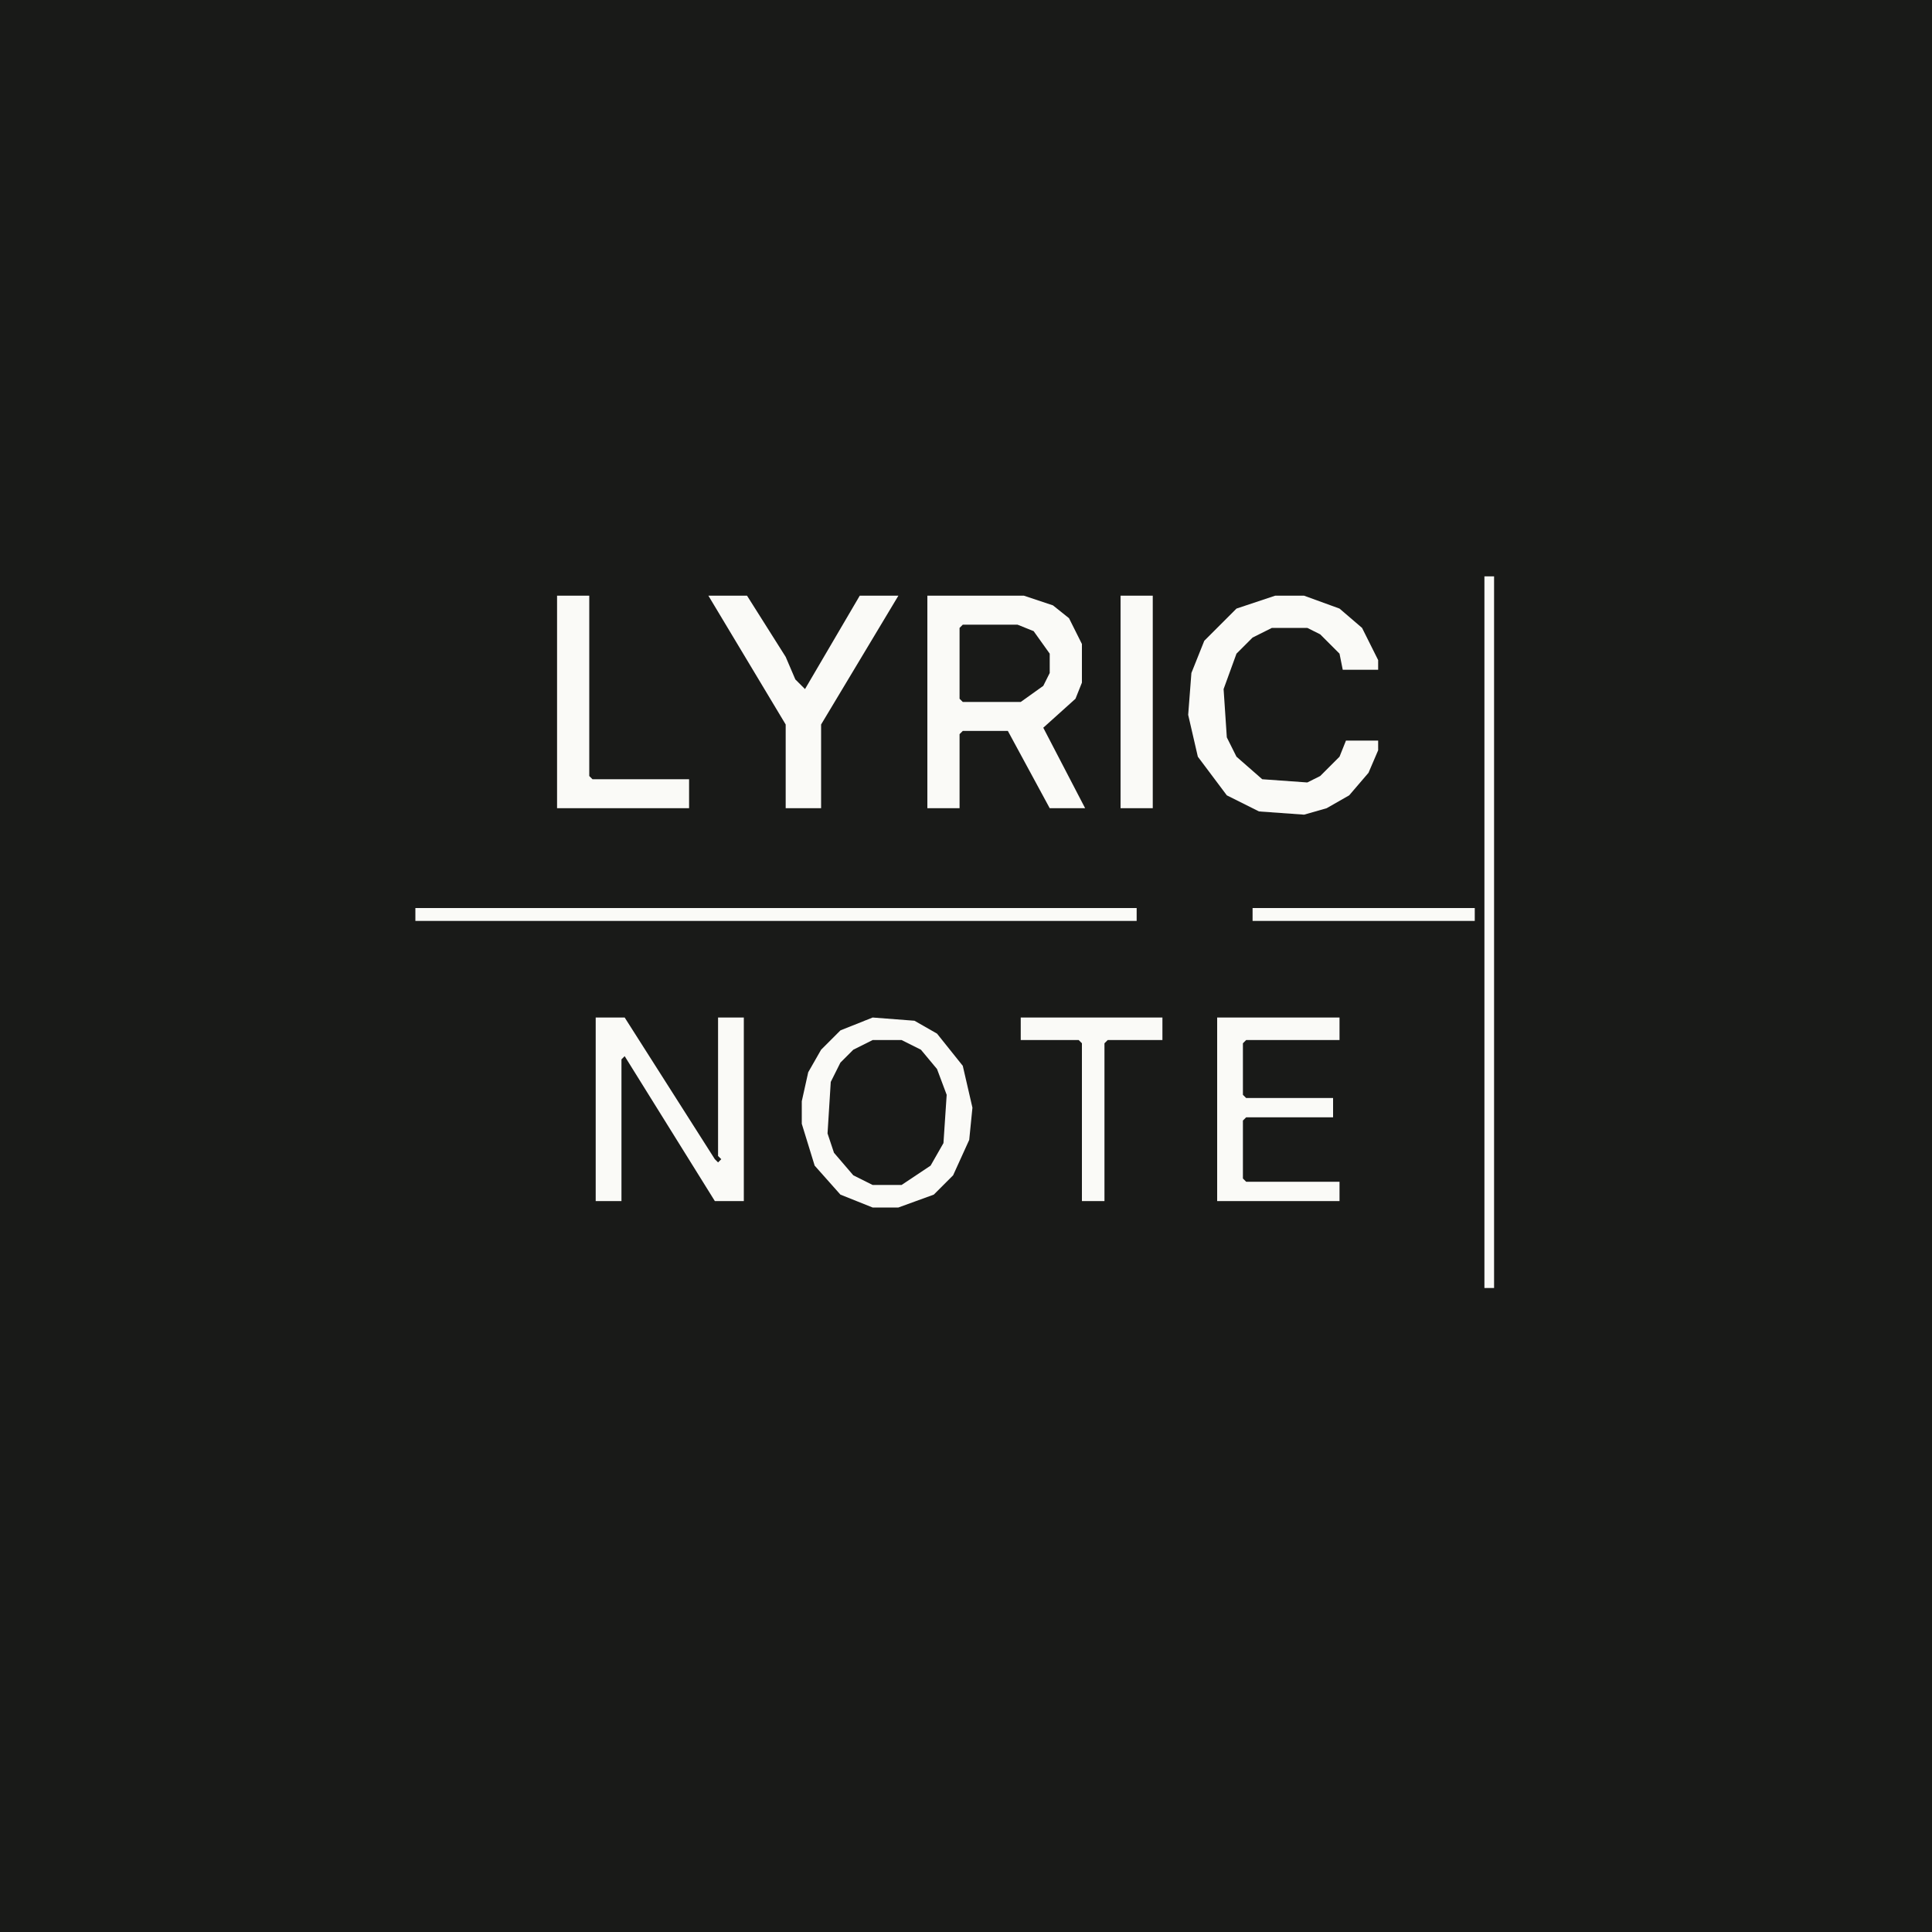
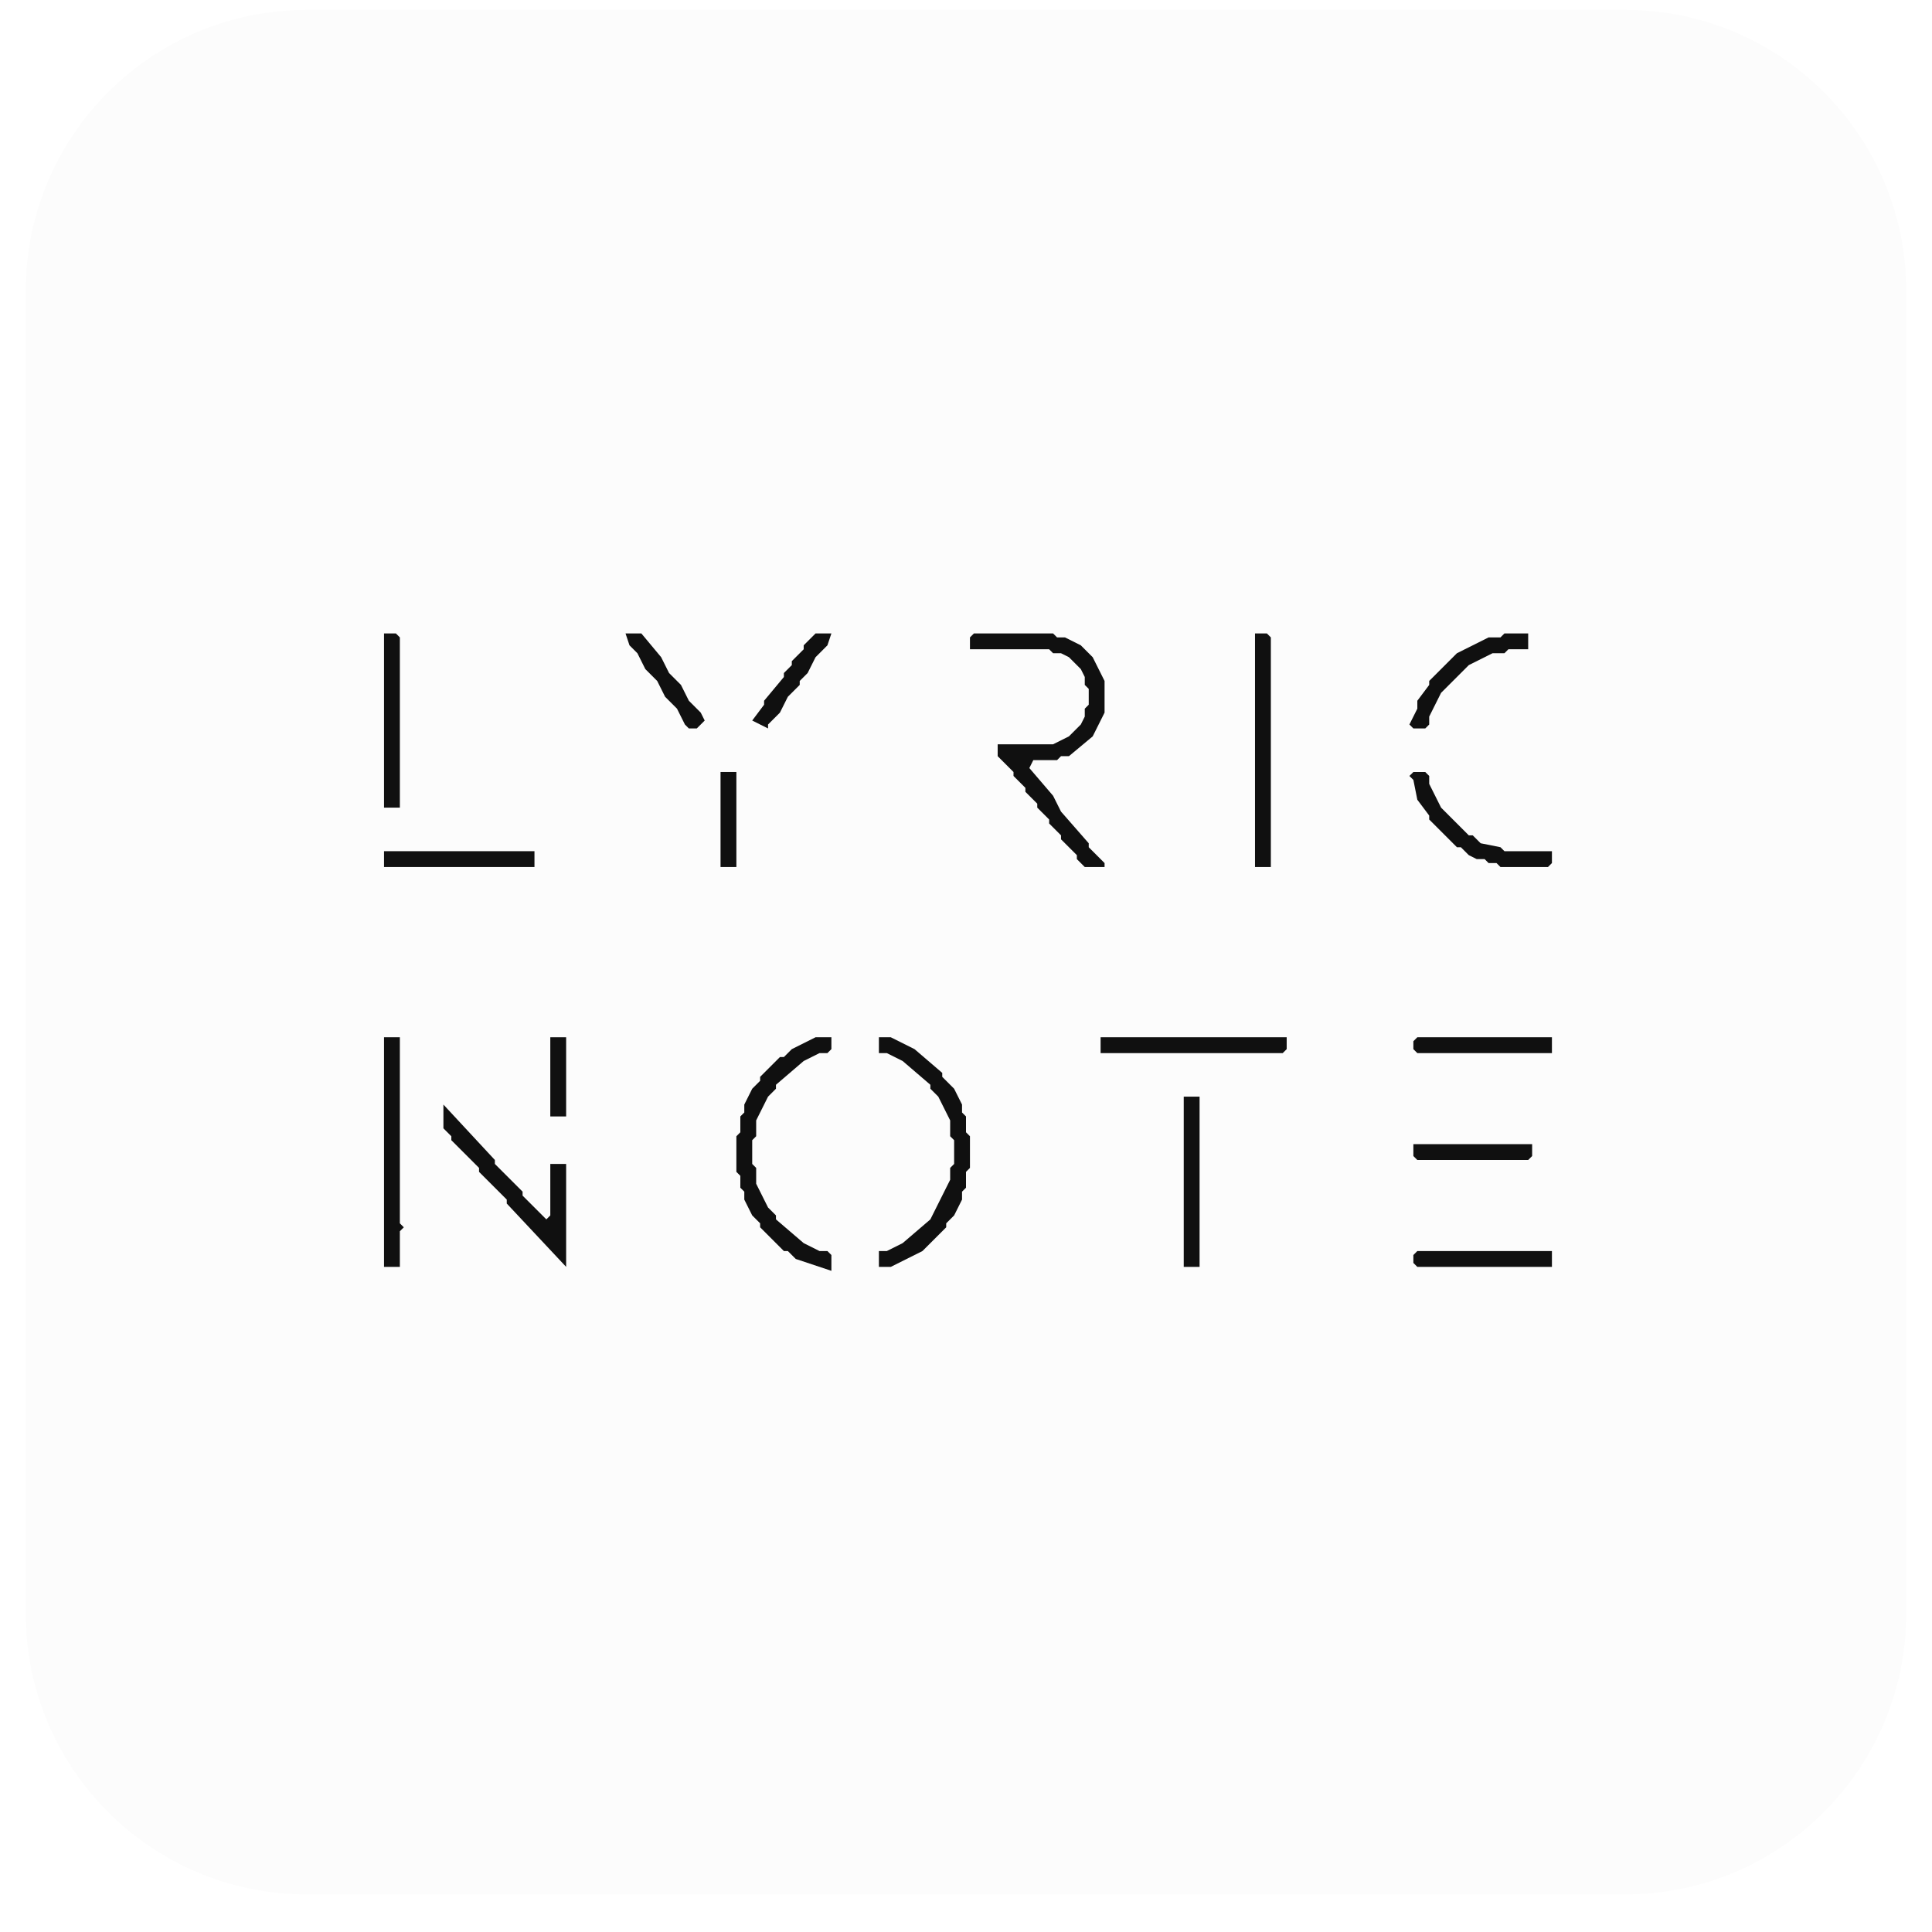
- <svg xmlns="http://www.w3.org/2000/svg" width="600" height="600" viewBox="0 0 600 600" role="img" aria-label="余白 LYRIC NOTE">
-   <rect width="600" height="600" fill="#191A18" />
-   <path fill="#FAFAF7" fill-rule="evenodd" d="M222 360 L223 359 L224 360 L223 361 Z M271 323 L280 323 L286 326 L291 332 L294 340 L293 355 L289 362 L280 368 L271 368 L265 365 L259 358 L257 352 L258 336 L261 330 L265 326 Z M378 316 L378 373 L416 373 L416 367 L387 367 L386 366 L386 348 L387 347 L414 347 L414 341 L387 341 L386 340 L386 324 L387 323 L416 323 L416 316 Z M317 316 L317 323 L335 323 L336 324 L336 373 L343 373 L343 324 L344 323 L361 323 L361 316 Z M271 316 L261 320 L255 326 L251 333 L249 342 L249 349 L253 362 L261 371 L271 375 L279 375 L290 371 L296 365 L301 354 L302 344 L299 331 L291 321 L284 317 Z M185 316 L185 373 L193 373 L193 329 L194 328 L222 373 L231 373 L231 316 L223 316 L223 359 L222 360 L194 316 Z M389 282 L389 286 L458 286 L458 282 Z M129 282 L129 286 L353 286 L353 282 Z M298 195 L299 194 L316 194 L321 196 L326 203 L326 209 L324 213 L317 218 L299 218 L298 217 Z M396 185 L384 189 L374 199 L370 209 L369 222 L372 235 L381 247 L391 252 L405 253 L412 251 L419 247 L425 240 L428 233 L428 230 L418 230 L416 235 L410 241 L406 243 L392 242 L384 235 L381 229 L380 214 L384 203 L389 198 L395 195 L406 195 L410 197 L416 203 L417 208 L428 208 L428 205 L423 195 L416 189 L405 185 Z M348 185 L348 251 L358 251 L358 185 Z M288 185 L288 251 L298 251 L298 228 L299 227 L313 227 L326 251 L337 251 L324 226 L334 217 L336 212 L336 200 L332 192 L327 188 L318 185 Z M220 185 L244 225 L244 251 L255 251 L255 225 L279 185 L267 185 L250 214 L247 211 L244 204 L232 185 Z M173 185 L173 251 L214 251 L214 242 L184 242 L183 241 L183 185 Z M461 179 L461 400 L464 400 L464 179 Z" />
+ <svg xmlns="http://www.w3.org/2000/svg" width="512" height="512" viewBox="0 0 486 488" role="img" aria-label="余白 LYRIC NOTE">
+   <rect x="5.5" y="2.5" width="475" height="476" rx="71" fill="#FCFCFC" />
+   <g fill="#101010" fill-rule="evenodd">
+     <path d="M 356 317 L 356 319 L 357 320 L 391 320 L 391 316 L 357 316 Z" />
+     <path d="M 356 289 L 356 292 L 357 293 L 385 293 L 386 292 L 386 289 Z" />
+     <path d="M 111 279 L 111 285 L 113 287 L 113 288 L 120 295 L 120 296 L 127 303 L 127 304 L 142 320 L 142 294 L 138 294 L 138 307 L 137 308 L 131 302 L 131 301 L 124 294 L 124 293 Z" />
+     <path d="M 298 277 L 298 320 L 302 320 L 302 277 Z" />
+     <path d="M 356 263 L 356 265 L 357 266 L 391 266 L 391 262 L 357 262 Z" />
+     <path d="M 277 262 L 277 266 L 323 266 L 324 265 L 324 262 Z" />
+     <path d="M 221 262 L 221 266 L 223 266 L 227 268 L 234 274 L 234 275 L 236 277 L 239 283 L 239 287 L 240 288 L 240 294 L 239 295 L 239 298 L 234 308 L 227 314 L 223 316 L 221 316 L 221 320 L 224 320 L 232 316 L 238 310 L 238 309 L 240 307 L 242 303 L 242 301 L 243 300 L 243 296 L 244 295 L 244 287 L 243 286 L 243 282 L 242 281 L 242 279 L 240 275 L 237 272 L 237 271 L 230 265 L 224 262 Z" />
+     <path d="M 205 262 L 199 265 L 197 267 L 196 267 L 191 272 L 191 273 L 189 275 L 187 279 L 187 281 L 186 282 L 186 286 L 185 287 L 185 296 L 186 297 L 186 300 L 187 301 L 187 303 L 189 307 L 191 309 L 191 310 L 197 316 L 198 316 L 200 318 L 209 321 L 209 317 L 208 316 L 206 316 L 202 314 L 195 308 L 195 307 L 193 305 L 190 299 L 190 295 L 189 294 L 189 288 L 190 287 L 190 283 L 193 277 L 195 275 L 195 274 L 202 268 L 206 266 L 208 266 L 209 265 L 209 262 Z" />
+     <path d="M 138 262 L 138 282 L 142 282 L 142 262 Z" />
+     <path d="M 96 262 L 96 320 L 100 320 L 100 311 L 101 310 L 100 309 L 100 262 Z" />
+     <path d="M 96 215 L 96 219 L 134 219 L 134 215 Z" />
+     <path d="M 355 196 L 356 197 L 357 202 L 360 206 L 360 207 L 367 214 L 368 214 L 370 216 L 372 217 L 374 217 L 375 218 L 377 218 L 378 219 L 390 219 L 391 218 L 391 215 L 379 215 L 378 214 L 373 213 L 371 211 L 370 211 L 363 204 L 360 198 L 360 196 L 359 195 L 356 195 Z" />
+     <path d="M 181 195 L 181 219 L 185 219 L 185 195 Z" />
+     <path d="M 385 160 L 379 160 L 378 161 L 375 161 L 367 165 L 360 172 L 360 173 L 357 177 L 357 179 L 355 183 L 356 184 L 359 184 L 360 183 L 360 181 L 363 175 L 370 168 L 376 165 L 379 165 L 380 164 L 385 164 Z" />
+     <path d="M 316 160 L 316 219 L 320 219 L 320 161 L 319 160 Z" />
+     <path d="M 245 160 L 244 161 L 244 164 L 264 164 L 265 165 L 267 165 L 269 166 L 272 169 L 273 171 L 273 173 L 274 174 L 274 178 L 273 179 L 273 181 L 272 183 L 269 186 L 265 188 L 251 188 L 251 191 L 255 195 L 255 196 L 258 199 L 258 200 L 261 203 L 261 204 L 264 207 L 264 208 L 267 211 L 267 212 L 271 216 L 271 217 L 273 219 L 278 219 L 278 218 L 274 214 L 274 213 L 267 205 L 265 201 L 259 194 L 260 192 L 266 192 L 267 191 L 269 191 L 275 186 L 278 180 L 278 172 L 275 166 L 272 163 L 268 161 L 266 161 L 265 160 Z" />
+     <path d="M 209 160 L 205 160 L 202 163 L 202 164 L 199 167 L 199 168 L 197 170 L 197 171 L 192 177 L 192 178 L 189 182 L 193 184 L 193 183 L 196 180 L 198 176 L 201 173 L 201 172 L 203 170 L 205 166 L 208 163 Z" />
+     <path d="M 157 160 L 158 163 L 160 165 L 162 169 L 165 172 L 167 176 L 170 179 L 172 183 L 173 184 L 175 184 L 177 182 L 176 180 L 173 177 L 171 173 L 168 170 L 166 166 L 161 160 Z" />
+     <path d="M 96 160 L 96 204 L 100 204 L 100 161 L 99 160 Z" />
+   </g>
</svg>
